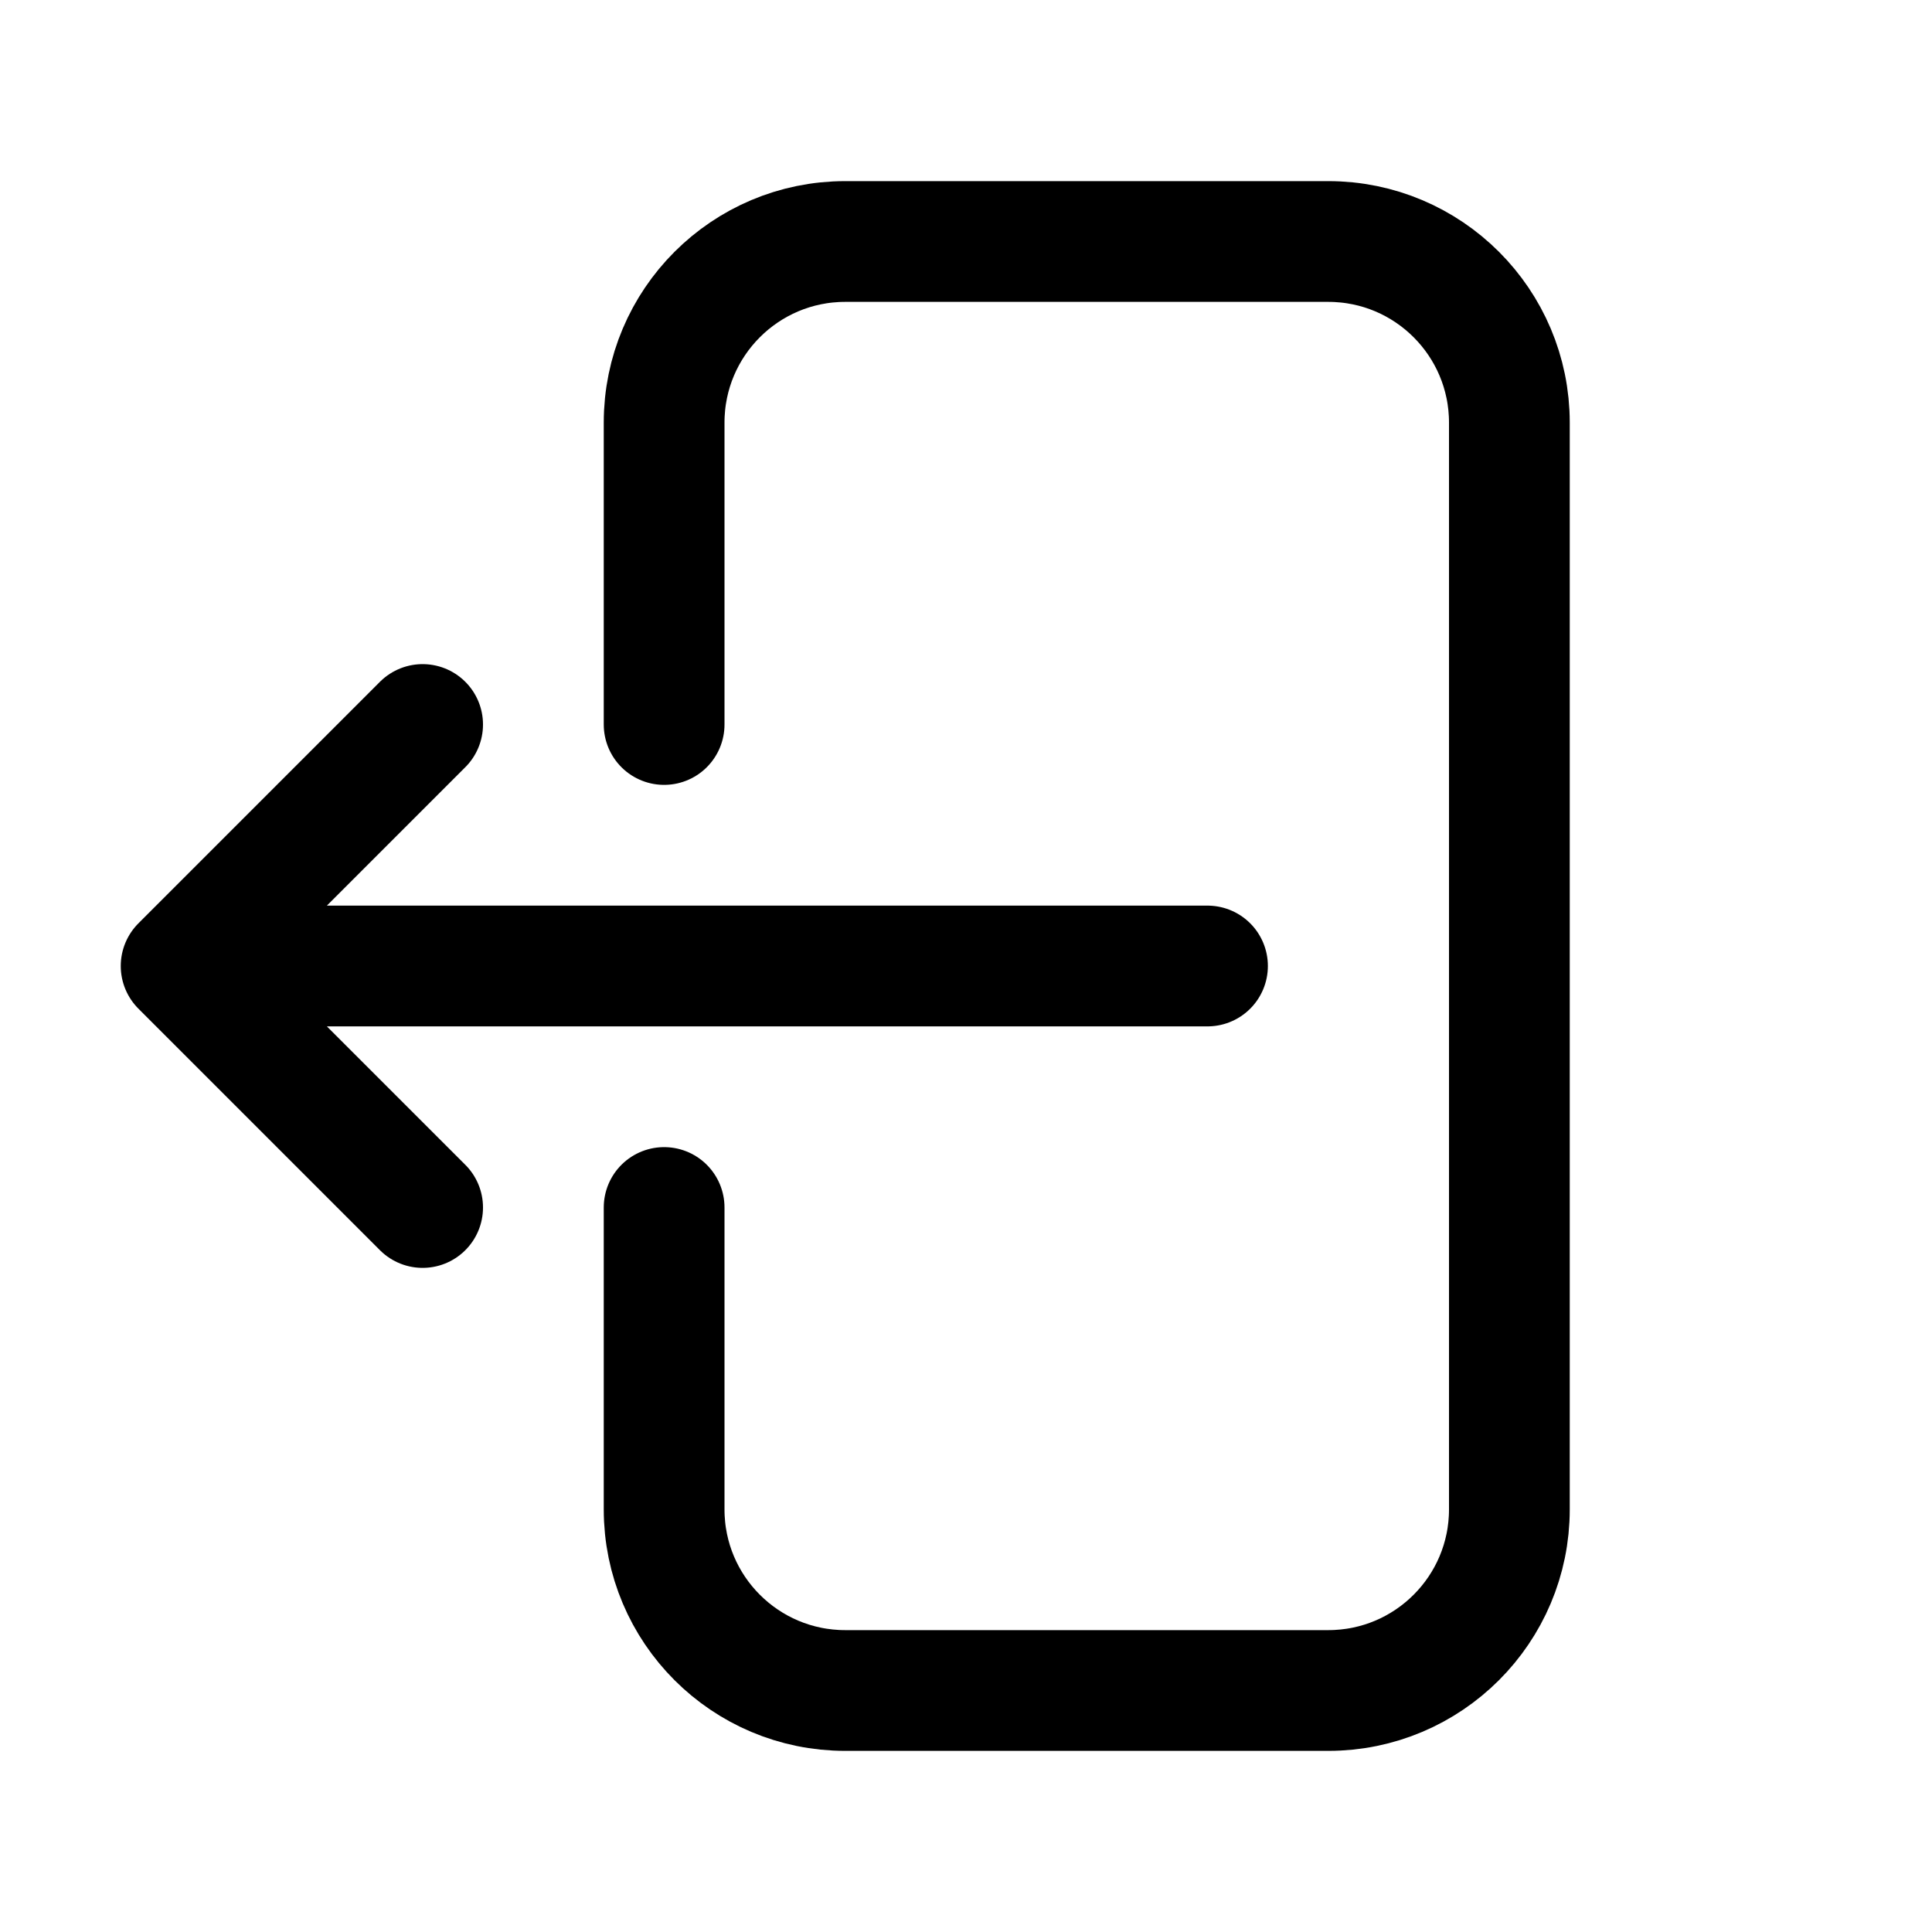
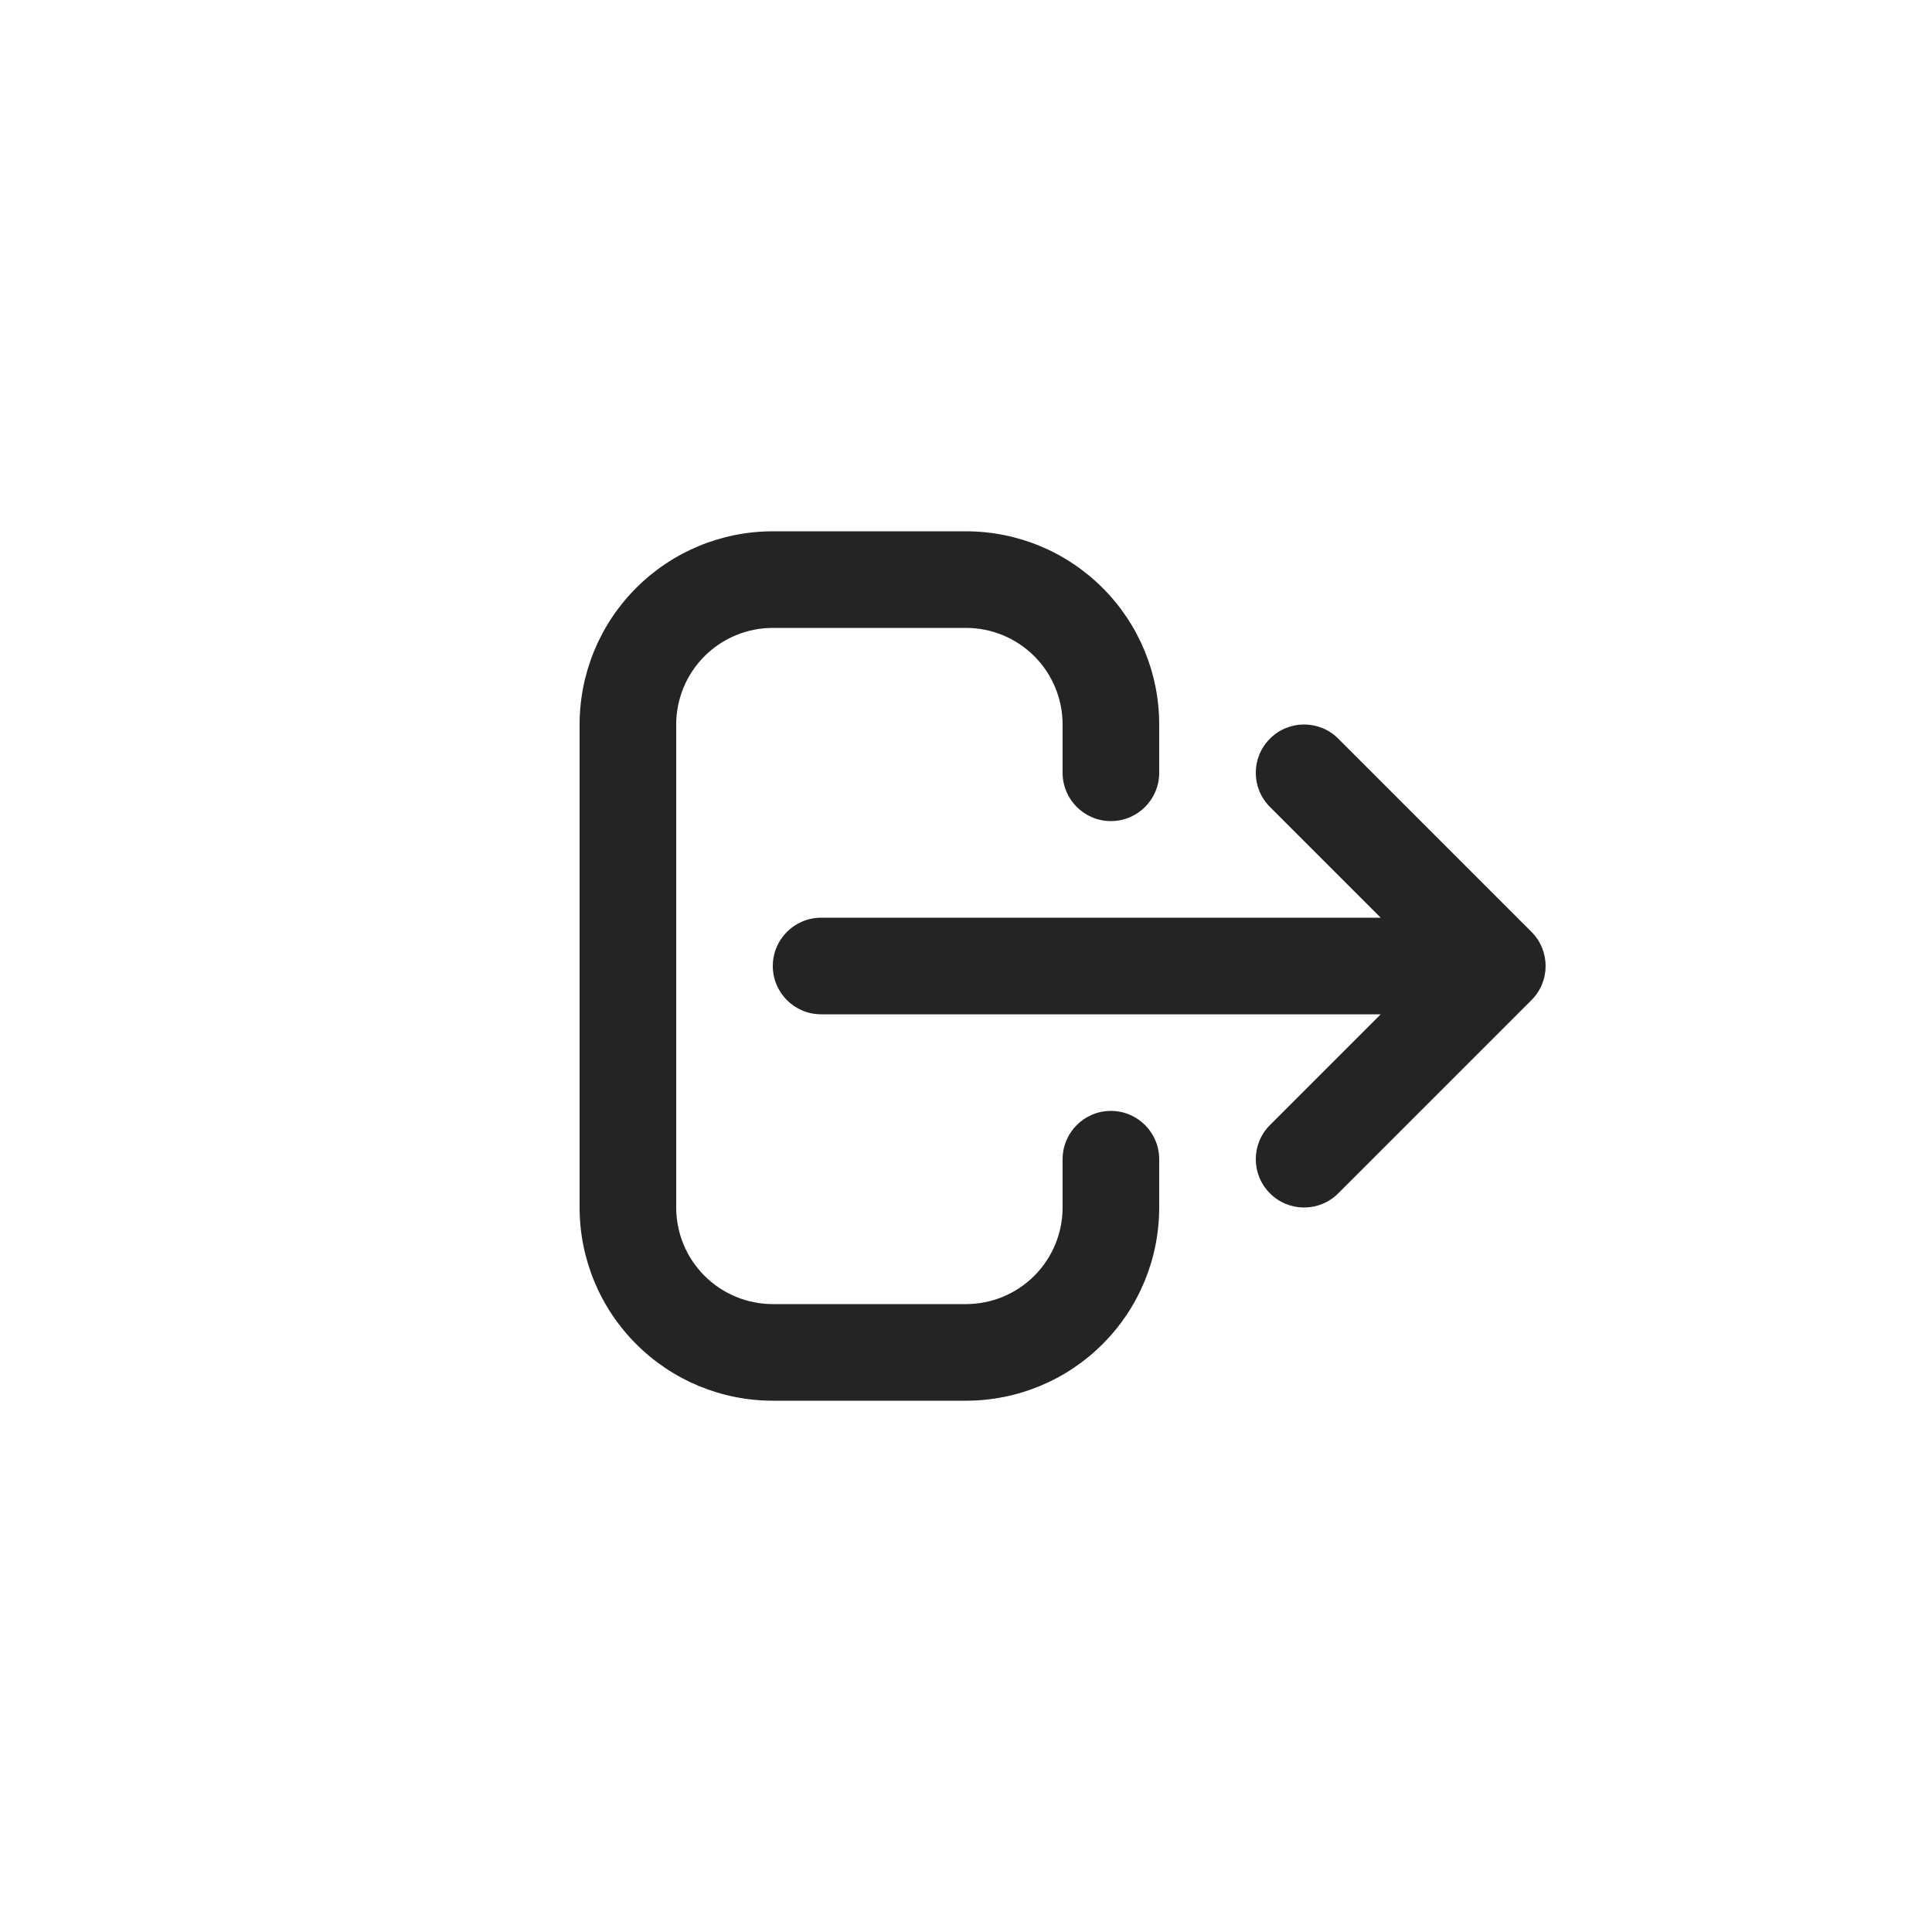
- <svg xmlns="http://www.w3.org/2000/svg" fill="none" viewBox="0 0 24 24" stroke-width="1.5" stroke="currentColor" class="size-6">
-   <path stroke-linecap="round" stroke-linejoin="round" d="M8.25 9V5.25A2.25 2.25 0 0 1 10.5 3h6a2.25 2.25 0 0 1 2.25 2.25v13.5A2.25 2.25 0 0 1 16.5 21h-6a2.25 2.25 0 0 1-2.25-2.25V15m-3 0-3-3m0 0 3-3m-3 3H15" />
+ <svg xmlns="http://www.w3.org/2000/svg" width="40" height="40" viewBox="0 0 40 40" fill="none">
+   <path fill-rule="evenodd" clip-rule="evenodd" d="M16 13C15.47 13 14.961 13.211 14.586 13.586C14.211 13.961 14 14.47 14 15V25C14 25.53 14.211 26.039 14.586 26.414C14.961 26.789 15.47 27 16 27H20C20.53 27 21.039 26.789 21.414 26.414C21.789 26.039 22 25.53 22 25V24C22 23.448 22.448 23 23 23C23.552 23 24 23.448 24 24V25C24 26.061 23.579 27.078 22.828 27.828C22.078 28.579 21.061 29 20 29H16C14.939 29 13.922 28.579 13.172 27.828C12.421 27.078 12 26.061 12 25V15C12 13.939 12.421 12.922 13.172 12.172C13.922 11.421 14.939 11 16 11H20C21.061 11 22.078 11.421 22.828 12.172C23.579 12.922 24 13.939 24 15V16C24 16.552 23.552 17 23 17C22.448 17 22 16.552 22 16V15C22 14.47 21.789 13.961 21.414 13.586C21.039 13.211 20.53 13 20 13H16ZM26.293 15.293C26.683 14.902 27.317 14.902 27.707 15.293L31.707 19.293C32.098 19.683 32.098 20.317 31.707 20.707L27.707 24.707C27.317 25.098 26.683 25.098 26.293 24.707C25.902 24.317 25.902 23.683 26.293 23.293L28.586 21H17C16.448 21 16 20.552 16 20C16 19.448 16.448 19 17 19H28.586L26.293 16.707C25.902 16.317 25.902 15.683 26.293 15.293Z" fill="#242424" />
</svg>
